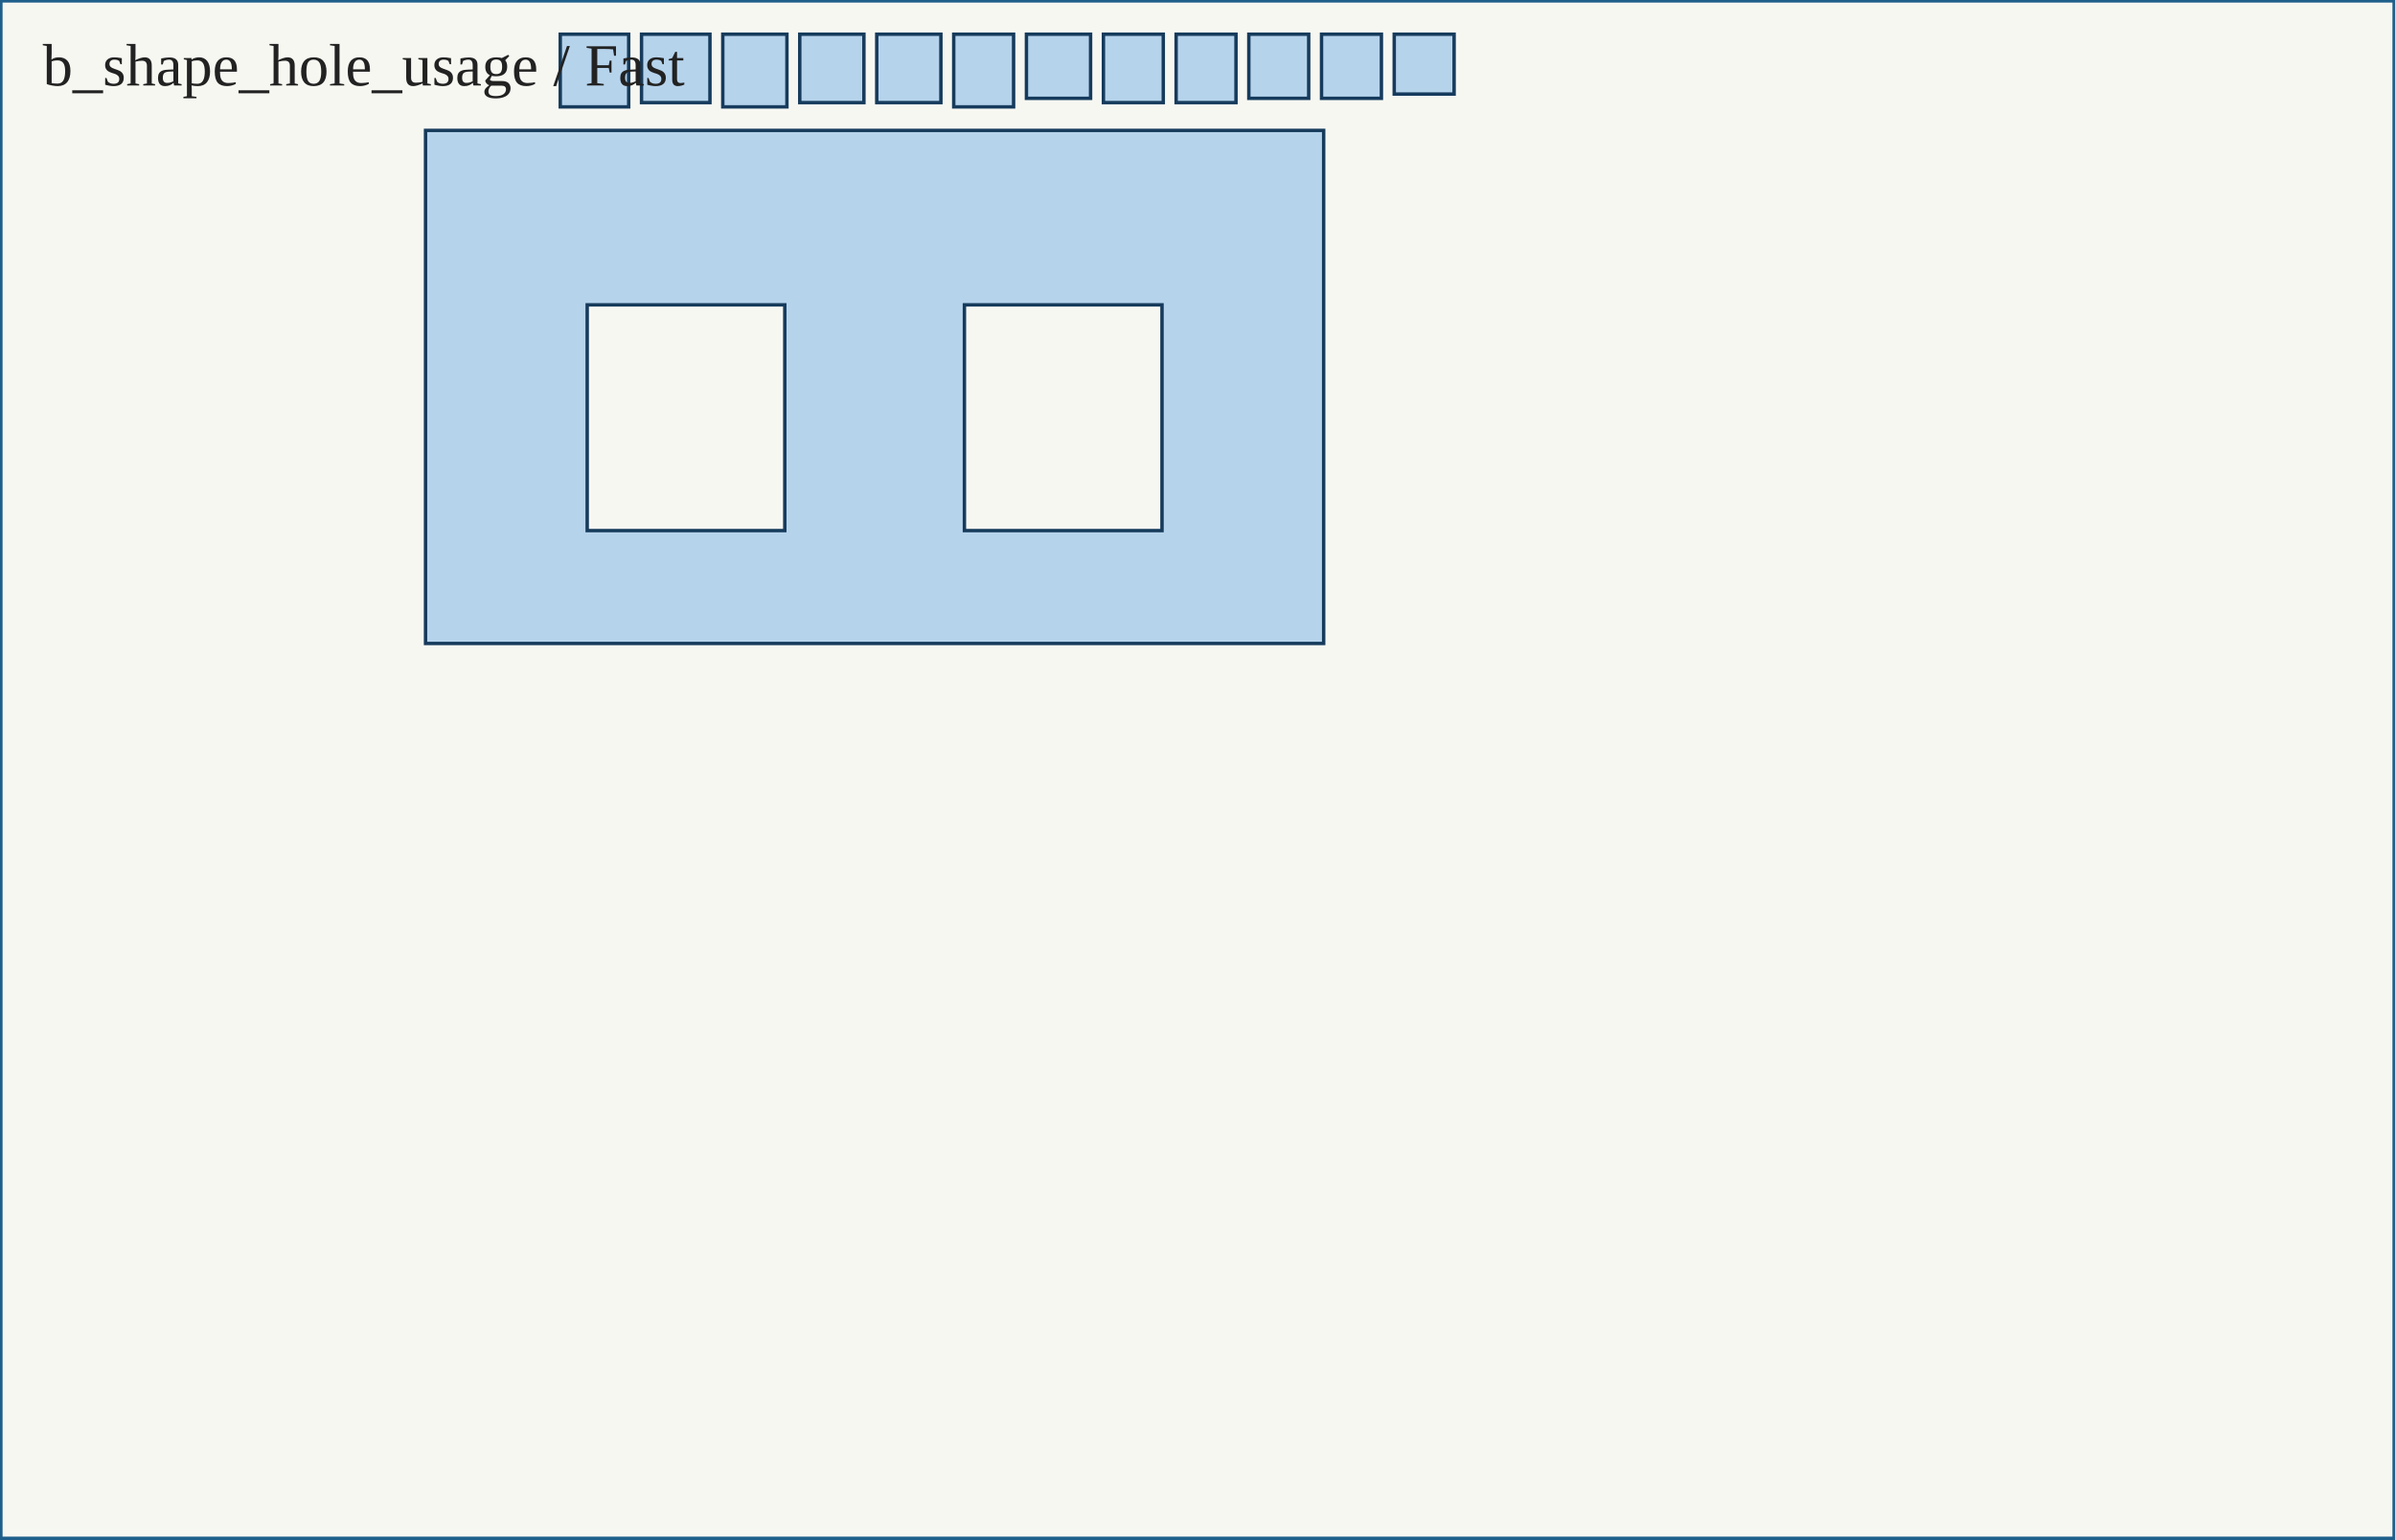
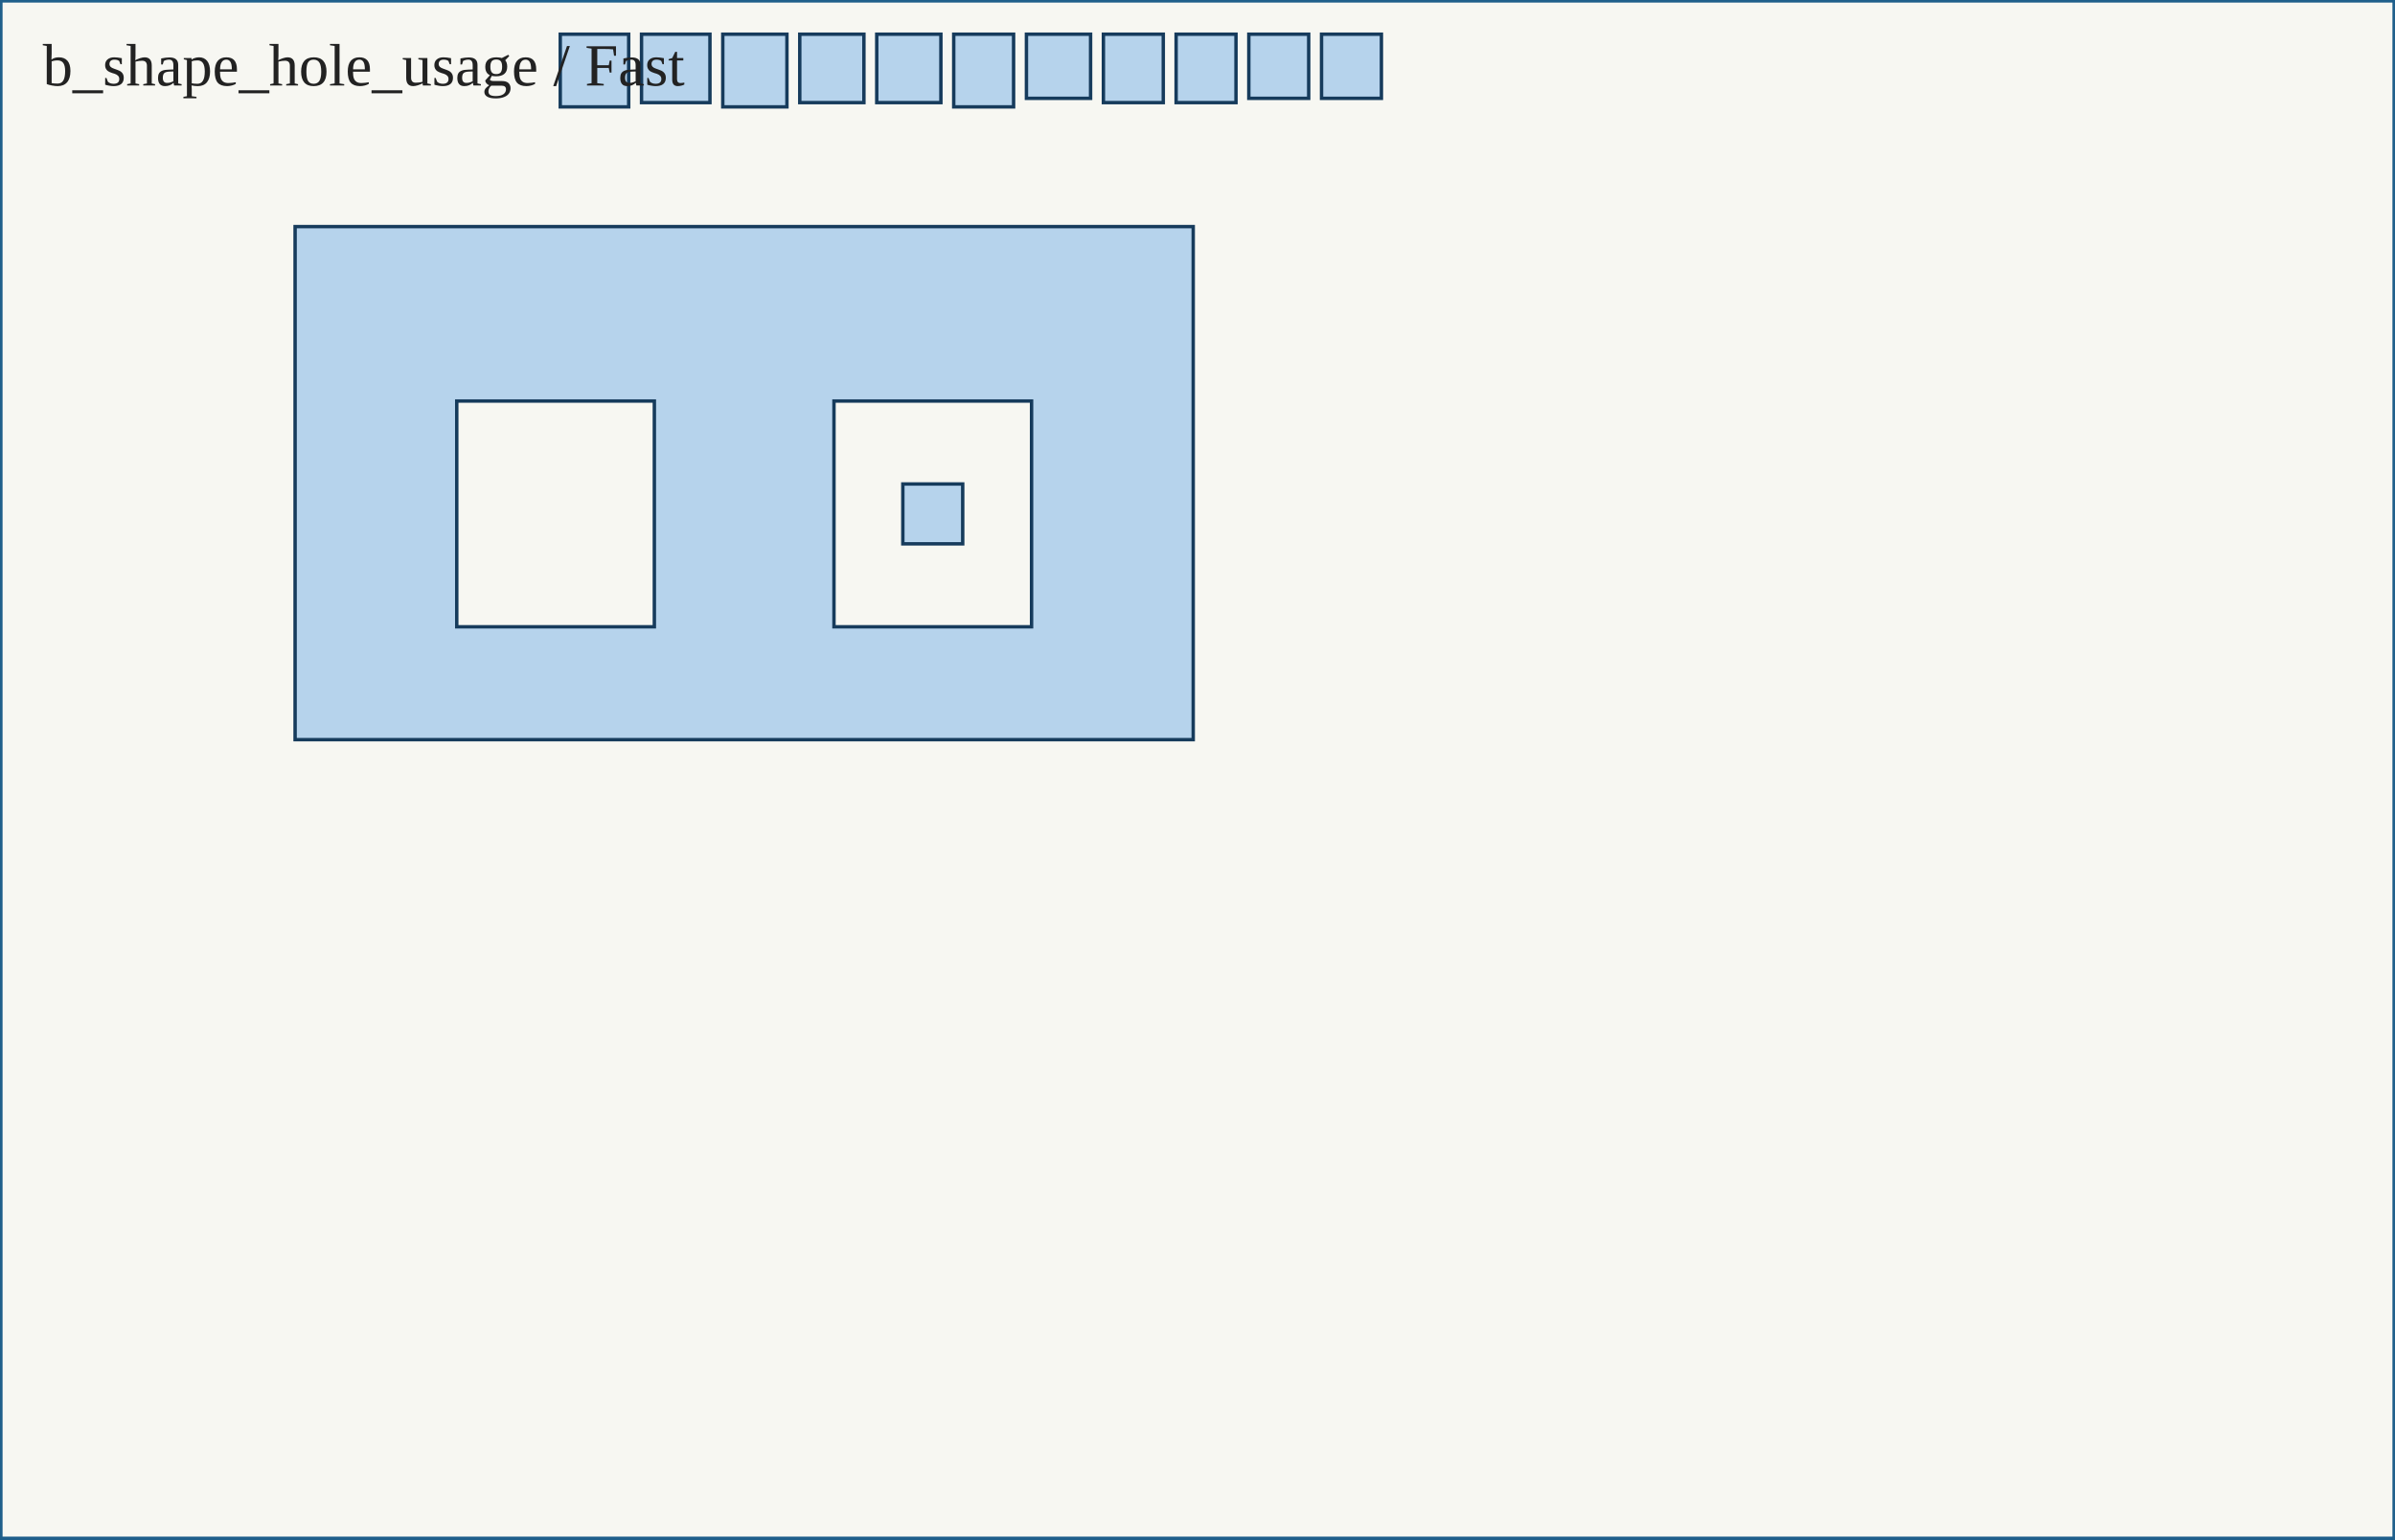
<svg xmlns="http://www.w3.org/2000/svg" width="560.000" height="360.000" viewBox="0 0 560.000 360.000">
  <rect x="0" y="0" width="560.000" height="360.000" fill="#f7f7f2" />
  <g fill="none" stroke="#2a2a2a" stroke-width="1.2">
    <path d="M 0.000 0.000 L 560.000 0.000 L 560.000 360.000 L 0.000 360.000 L 0.000 0.000 Z" stroke="#1f5f8b" />
  </g>
  <g fill="#86b8e7" fill-opacity="0.58" stroke="#163b5c" stroke-width="0.8">
    <g id="part-0">
-       <path d="M 309.500 30.500 L 309.500 150.500 L 99.500 150.500 L 99.500 30.500 L 309.500 30.500 Z" />
-       <path d="M 271.700 71.300 L 225.500 71.300 L 225.500 124.100 L 271.700 124.100 L 271.700 71.300 Z" fill="#f7f7f2" fill-opacity="1" stroke="#163b5c" />
-       <path d="M 183.500 71.300 L 137.300 71.300 L 137.300 124.100 L 183.500 124.100 L 183.500 71.300 Z" fill="#f7f7f2" fill-opacity="1" stroke="#163b5c" />
+       <path d="M 279.000 53.000 L 279.000 173.000 L 69.000 173.000 L 69.000 53.000 L 279.000 53.000 Z" />
+       <path d="M 241.200 93.800 L 195.000 93.800 L 195.000 146.600 L 241.200 146.600 L 241.200 93.800 Z" fill="#f7f7f2" fill-opacity="1" stroke="#163b5c" />
+       <path d="M 153.000 93.800 L 106.800 93.800 L 106.800 146.600 L 153.000 146.600 L 153.000 93.800 Z" fill="#f7f7f2" fill-opacity="1" stroke="#163b5c" />
    </g>
    <g id="part-1">
      <path d="M 292.000 8.000 L 306.000 8.000 L 306.000 23.000 L 292.000 23.000 L 292.000 8.000 Z" />
    </g>
    <g id="part-2">
      <path d="M 187.000 8.000 L 202.000 8.000 L 202.000 24.000 L 187.000 24.000 L 187.000 8.000 Z" />
    </g>
    <g id="part-3">
      <path d="M 272.000 24.000 L 272.000 8.000 L 258.000 8.000 L 258.000 24.000 L 272.000 24.000 Z" />
    </g>
    <g id="part-4">
      <path d="M 184.000 8.000 L 184.000 25.000 L 169.000 25.000 L 169.000 8.000 L 184.000 8.000 Z" />
    </g>
    <g id="part-5">
      <path d="M 275.000 8.000 L 289.000 8.000 L 289.000 24.000 L 275.000 24.000 L 275.000 8.000 Z" />
    </g>
    <g id="part-6">
      <path d="M 323.000 8.000 L 323.000 23.000 L 309.000 23.000 L 309.000 8.000 L 323.000 8.000 Z" />
    </g>
    <g id="part-7">
      <path d="M 220.000 8.000 L 220.000 24.000 L 205.000 24.000 L 205.000 8.000 L 220.000 8.000 Z" />
    </g>
    <g id="part-8">
      <path d="M 147.000 8.000 L 147.000 25.000 L 131.000 25.000 L 131.000 8.000 L 147.000 8.000 Z" />
    </g>
    <g id="part-9">
-       <path d="M 326.000 8.000 L 340.000 8.000 L 340.000 22.000 L 326.000 22.000 L 326.000 8.000 Z" />
+       <path d="M 211.100 113.200 L 225.100 113.200 L 225.100 127.200 L 211.100 127.200 L 211.100 113.200 Z" />
    </g>
    <g id="part-10">
      <path d="M 240.000 8.000 L 255.000 8.000 L 255.000 23.000 L 240.000 23.000 L 240.000 8.000 Z" />
    </g>
    <g id="part-11">
      <path d="M 150.000 24.000 L 150.000 8.000 L 166.000 8.000 L 166.000 24.000 L 150.000 24.000 Z" />
    </g>
    <g id="part-12">
      <path d="M 237.000 8.000 L 237.000 25.000 L 223.000 25.000 L 223.000 8.000 L 237.000 8.000 Z" />
    </g>
  </g>
  <text x="10" y="20" font-size="14" fill="#222">b_shape_hole_usage / Fast</text>
</svg>
